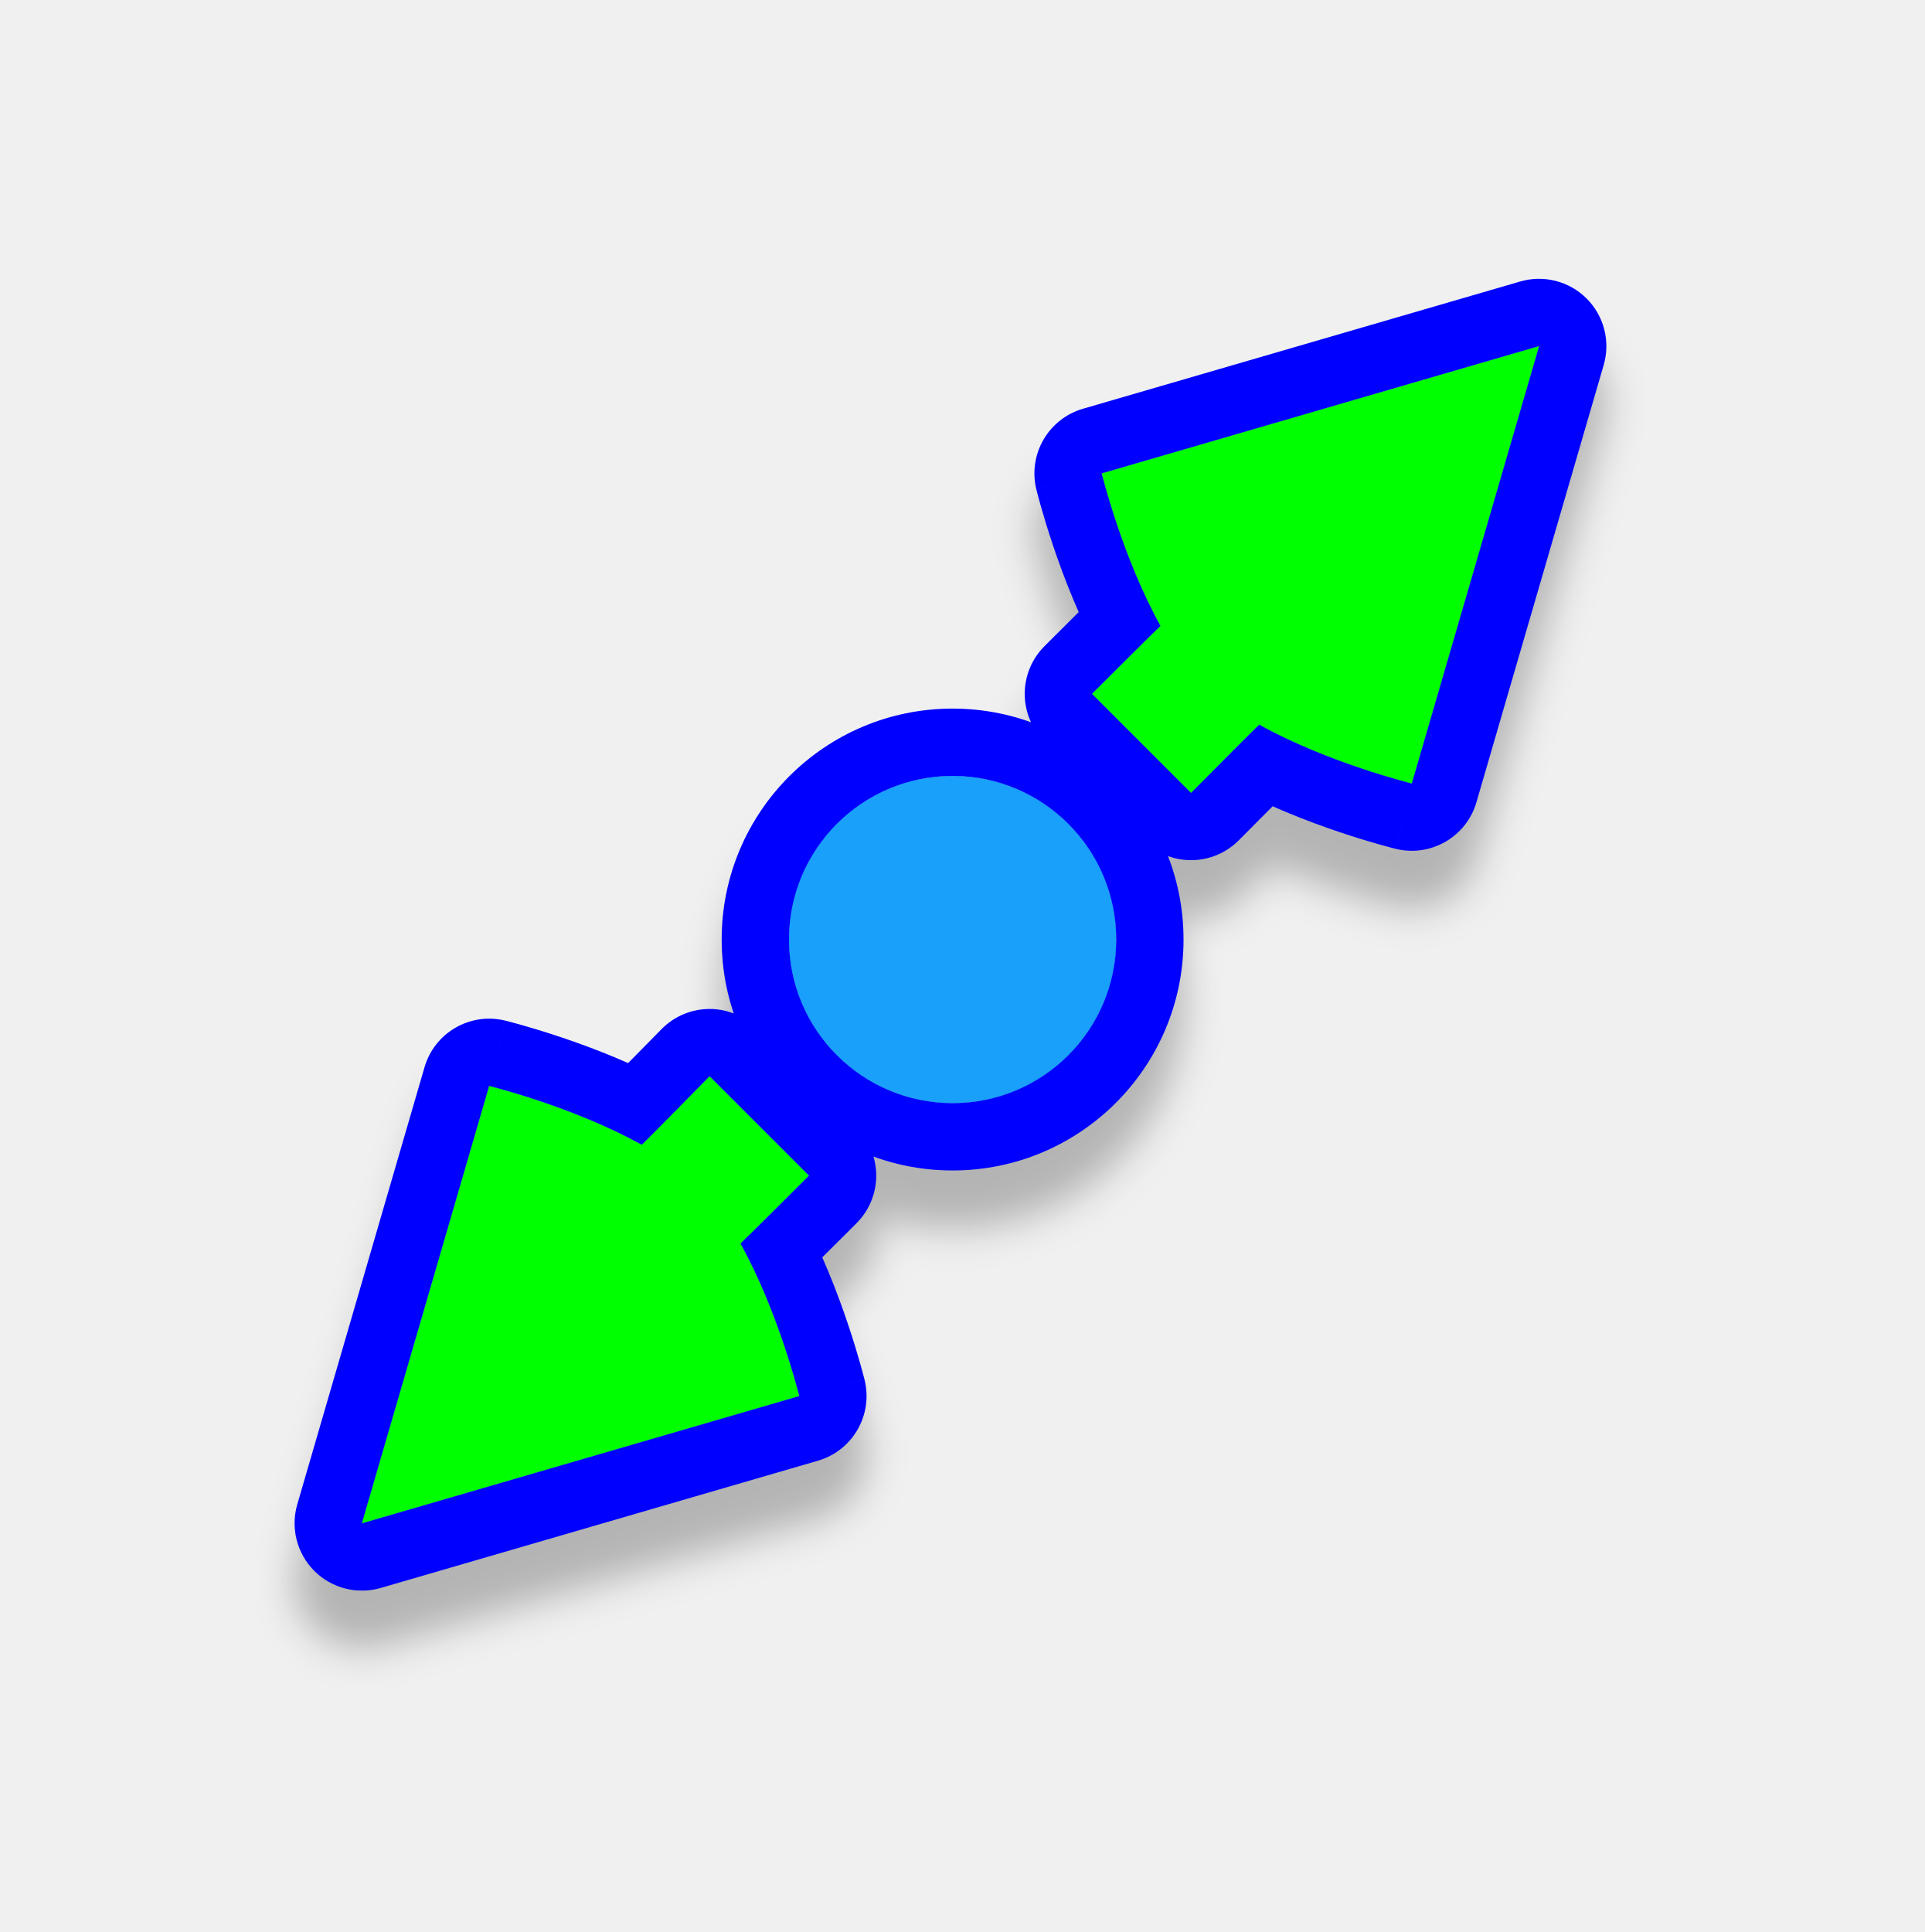
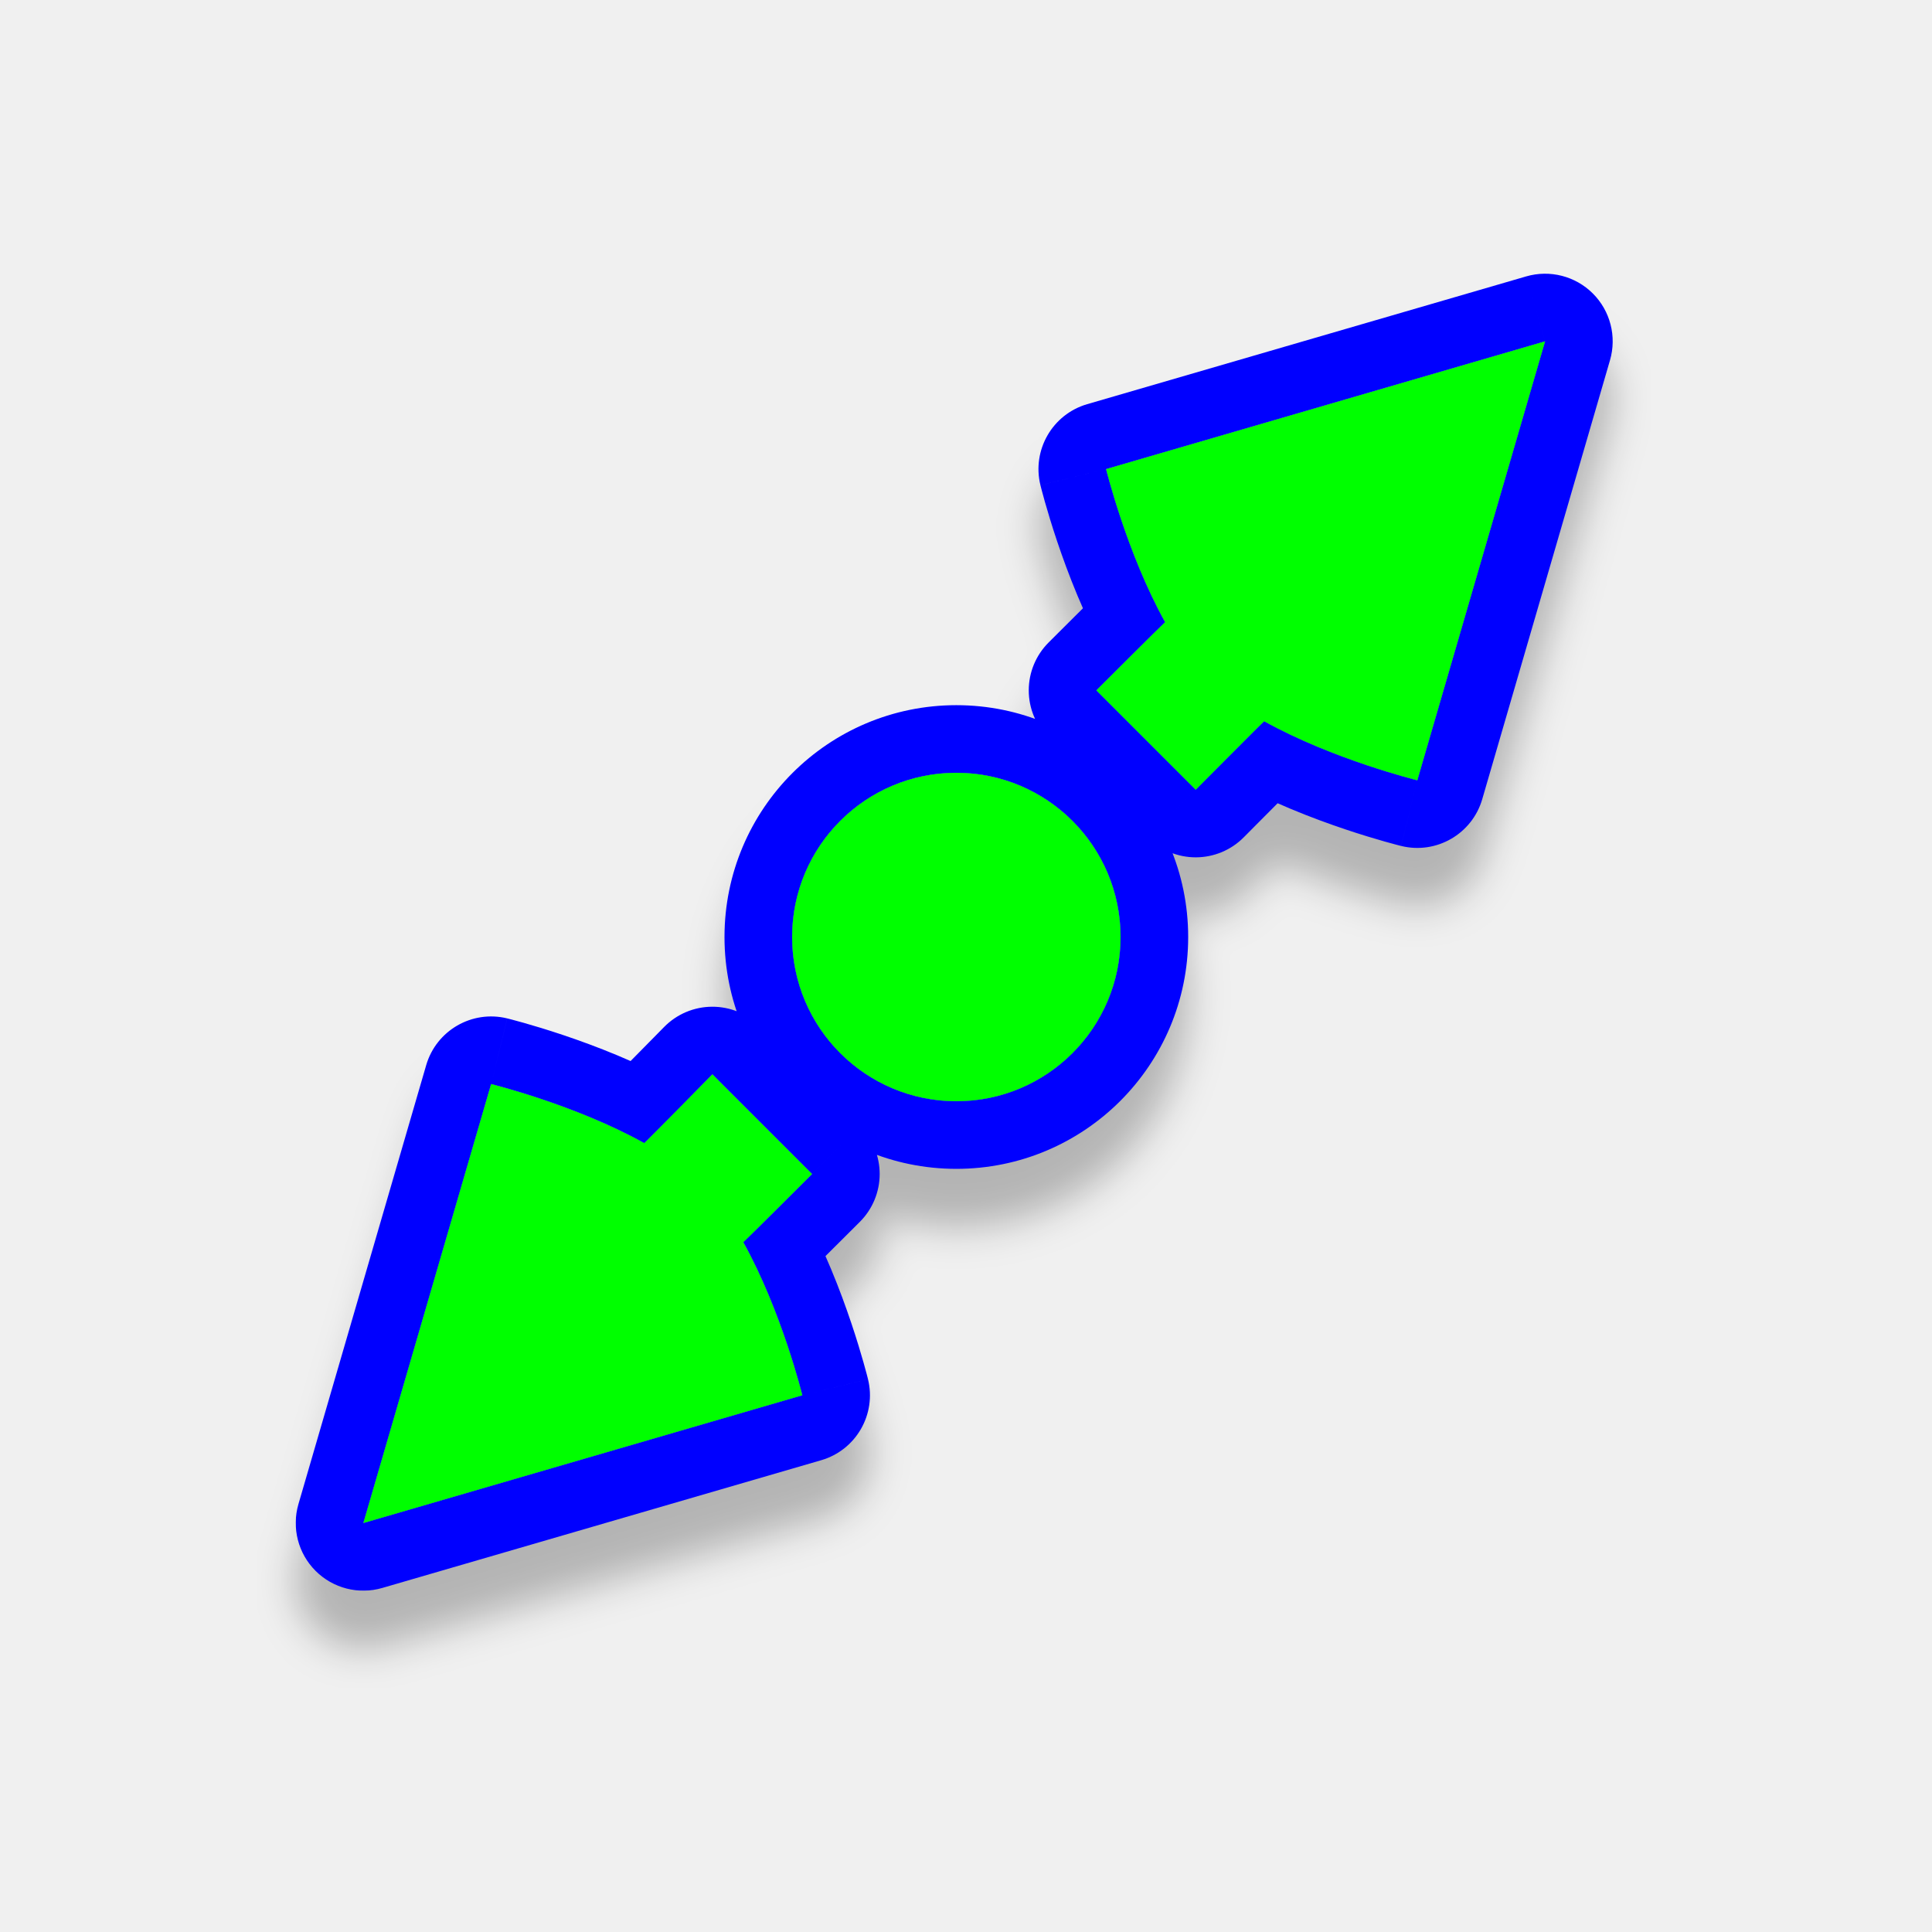
- <svg xmlns="http://www.w3.org/2000/svg" width="256" height="257" viewBox="0 0 256 257" fill="none">
+ <svg xmlns="http://www.w3.org/2000/svg" width="256" height="256" viewBox="0 0 256 256" fill="none">
  <g filter="url(#filter0_d_106_71)">
-     <mask id="path-1-outside-1_106_71" maskUnits="userSpaceOnUse" x="39.147" y="36.63" width="175" height="175" fill="black">
-       <rect fill="white" x="39.147" y="36.63" width="175" height="175" />
-       <path d="M187.8 104.213L204.729 46.049L146.564 62.977C146.564 62.977 149.308 74.135 154.384 83.257C153.745 83.842 145.275 92.297 145.275 92.297L158.44 105.462C158.44 105.462 167.466 96.363 167.512 96.389C176.635 101.468 187.8 104.213 187.8 104.213Z" />
-       <path d="M107.602 156.382L94.396 143.176C94.396 143.176 85.411 152.316 85.364 152.29C76.241 147.211 65.076 144.466 65.076 144.466L48.147 202.63L106.312 185.702C106.312 185.702 103.569 174.544 98.493 165.422C99.132 164.837 107.602 156.382 107.602 156.382Z" />
-       <path d="M148.48 124.979C148.48 112.961 138.738 103.219 126.72 103.219C114.702 103.219 104.96 112.961 104.96 124.979C104.96 136.997 114.702 146.739 126.72 146.739C138.738 146.739 148.48 136.997 148.48 124.979Z" />
+     <mask id="path-1-outside-1_106_71" maskUnits="userSpaceOnUse" x="39.147" y="35.81" width="175" height="175" fill="black">
+       <rect fill="white" x="39.147" y="35.81" width="175" height="175" />
+       <path d="M187.8 103.393L204.729 45.229L146.564 62.157C146.564 62.157 149.308 73.315 154.384 82.436C153.745 83.022 145.275 91.477 145.275 91.477L158.44 104.642C158.44 104.642 167.466 95.543 167.512 95.569C176.635 100.648 187.8 103.393 187.8 103.393Z" />
+       <path d="M107.602 155.562L94.396 142.356C94.396 142.356 85.411 151.496 85.364 151.47C76.241 146.391 65.076 143.646 65.076 143.646L48.147 201.81L106.312 184.882C106.312 184.882 103.569 173.724 98.493 164.602C99.132 164.017 107.602 155.562 107.602 155.562Z" />
+       <path d="M148.48 124.159C148.48 112.141 138.738 102.399 126.72 102.399C114.702 102.399 104.96 112.141 104.96 124.159C104.96 136.177 114.702 145.919 126.72 145.919C138.738 145.919 148.48 136.177 148.48 124.159Z" />
    </mask>
-     <path d="M187.8 104.213L204.729 46.049L146.564 62.977C146.564 62.977 149.308 74.135 154.384 83.257C153.745 83.842 145.275 92.297 145.275 92.297L158.44 105.462C158.44 105.462 167.466 96.363 167.512 96.389C176.635 101.468 187.8 104.213 187.8 104.213Z" fill="#0000FF" />
-     <path d="M107.602 156.382L94.396 143.176C94.396 143.176 85.411 152.316 85.364 152.29C76.241 147.211 65.076 144.466 65.076 144.466L48.147 202.63L106.312 185.702C106.312 185.702 103.569 174.544 98.493 165.422C99.132 164.837 107.602 156.382 107.602 156.382Z" fill="#0000FF" />
-     <path d="M148.48 124.979C148.48 112.961 138.738 103.219 126.72 103.219C114.702 103.219 104.96 112.961 104.96 124.979C104.96 136.997 114.702 146.739 126.72 146.739C138.738 146.739 148.48 136.997 148.48 124.979Z" fill="#0000FF" />
-     <path d="M204.729 46.049L202.225 37.446C205.365 36.532 208.753 37.401 211.065 39.713C213.377 42.025 214.246 45.413 213.332 48.553L204.729 46.049ZM187.8 104.213L196.403 106.717C195.061 111.327 190.324 114.06 185.661 112.914L187.8 104.213ZM146.564 62.977L137.863 65.117C136.717 60.454 139.45 55.716 144.06 54.374L146.564 62.977ZM154.384 83.257L162.213 78.9C164.23 82.525 163.495 87.061 160.436 89.864L154.384 83.257ZM145.275 92.297L138.939 98.633C137.258 96.951 136.314 94.671 136.315 92.293C136.316 89.915 137.262 87.636 138.945 85.956L145.275 92.297ZM158.44 105.462L164.801 111.772C163.123 113.464 160.84 114.417 158.458 114.422C156.075 114.427 153.789 113.482 152.104 111.798L158.44 105.462ZM167.512 96.389L163.154 104.218L163.154 104.218L167.512 96.389ZM107.602 156.382L113.937 150.046C115.619 151.728 116.563 154.008 116.562 156.386C116.561 158.764 115.615 161.043 113.932 162.723L107.602 156.382ZM94.396 143.176L88.006 136.895C89.681 135.191 91.968 134.226 94.358 134.216C96.747 134.206 99.042 135.151 100.731 136.84L94.396 143.176ZM85.364 152.29L89.722 144.461L89.722 144.461L85.364 152.29ZM65.076 144.466L56.473 141.962C57.815 137.352 62.553 134.619 67.216 135.765L65.076 144.466ZM48.147 202.63L50.651 211.233C47.512 212.147 44.124 211.278 41.812 208.966C39.5 206.654 38.631 203.266 39.544 200.126L48.147 202.63ZM106.312 185.702L115.013 183.562C116.159 188.225 113.426 192.963 108.816 194.305L106.312 185.702ZM98.493 165.422L90.663 169.779C88.646 166.154 89.381 161.618 92.441 158.815L98.493 165.422ZM213.332 48.553L196.403 106.717L179.197 101.709L196.126 43.545L213.332 48.553ZM144.06 54.374L202.225 37.446L207.233 54.652L149.068 71.58L144.06 54.374ZM146.554 87.613C143.641 82.379 141.483 76.735 140.077 72.55C139.363 70.426 138.82 68.606 138.451 67.304C138.267 66.652 138.125 66.126 138.027 65.754C137.978 65.567 137.94 65.419 137.912 65.312C137.899 65.258 137.888 65.215 137.88 65.182C137.876 65.166 137.872 65.152 137.87 65.141C137.868 65.136 137.867 65.131 137.866 65.127C137.865 65.125 137.865 65.123 137.865 65.121C137.864 65.121 137.864 65.119 137.864 65.119C137.864 65.118 137.863 65.117 146.564 62.977C155.265 60.838 155.265 60.837 155.265 60.836C155.265 60.836 155.264 60.835 155.264 60.834C155.264 60.833 155.264 60.833 155.264 60.832C155.263 60.83 155.263 60.83 155.263 60.83C155.263 60.83 155.264 60.832 155.265 60.837C155.267 60.847 155.273 60.868 155.28 60.898C155.296 60.959 155.321 61.059 155.357 61.195C155.429 61.469 155.542 61.886 155.693 62.422C155.998 63.498 156.457 65.037 157.064 66.843C158.299 70.517 160.05 75.013 162.213 78.9L146.554 87.613ZM145.275 92.297C138.945 85.956 138.945 85.956 138.945 85.956C138.945 85.956 138.945 85.956 138.945 85.956C138.945 85.955 138.946 85.955 138.946 85.954C138.947 85.953 138.949 85.952 138.951 85.95C138.955 85.945 138.961 85.939 138.969 85.931C138.985 85.915 139.009 85.891 139.04 85.86C139.103 85.798 139.194 85.707 139.311 85.59C139.545 85.357 139.878 85.024 140.281 84.622C141.086 83.819 142.167 82.742 143.269 81.646C145.335 79.589 147.831 77.108 148.331 76.649L160.436 89.864C160.442 89.858 159.971 90.317 158.994 91.284C158.119 92.15 157.007 93.255 155.91 94.347C154.814 95.438 153.738 96.51 152.935 97.311C152.534 97.711 152.201 98.043 151.969 98.275C151.853 98.391 151.762 98.482 151.7 98.544C151.669 98.575 151.645 98.598 151.629 98.614C151.621 98.622 151.615 98.628 151.611 98.632C151.609 98.634 151.607 98.636 151.606 98.637C151.606 98.637 151.606 98.638 151.605 98.638C151.605 98.638 151.605 98.638 151.605 98.638C151.605 98.638 151.605 98.638 145.275 92.297ZM151.61 85.961L164.775 99.126L152.104 111.798L138.939 98.633L151.61 85.961ZM163.154 104.218C164.719 104.902 167.471 105.349 168.559 105.288C169.232 105.182 170.322 104.897 170.742 104.747C171.512 104.449 172.064 104.109 172.239 104C172.67 103.732 172.981 103.486 173.054 103.429C173.267 103.26 173.422 103.121 173.447 103.099C173.536 103.02 173.591 102.966 173.573 102.984C173.558 102.998 173.499 103.054 173.381 103.17C173.157 103.39 172.821 103.723 172.398 104.144C171.559 104.98 170.436 106.105 169.307 107.239C168.18 108.371 167.053 109.504 166.207 110.355C165.785 110.78 165.433 111.135 165.187 111.383C165.064 111.507 164.967 111.604 164.901 111.671C164.868 111.704 164.843 111.729 164.826 111.746C164.818 111.755 164.811 111.761 164.807 111.766C164.805 111.768 164.803 111.77 164.802 111.771C164.802 111.771 164.801 111.772 164.801 111.772C164.801 111.772 164.801 111.772 164.801 111.772C164.801 111.772 164.801 111.772 158.44 105.462C152.079 99.152 152.079 99.152 152.079 99.151C152.079 99.151 152.079 99.151 152.079 99.151C152.079 99.151 152.08 99.15 152.08 99.15C152.081 99.149 152.083 99.147 152.085 99.145C152.09 99.14 152.096 99.134 152.105 99.125C152.122 99.108 152.148 99.082 152.181 99.049C152.247 98.982 152.345 98.884 152.468 98.759C152.716 98.51 153.069 98.153 153.494 97.726C154.342 96.872 155.475 95.732 156.61 94.593C157.743 93.455 158.886 92.31 159.752 91.447C160.182 91.019 160.559 90.645 160.837 90.373C160.97 90.242 161.111 90.105 161.233 89.99C161.283 89.942 161.392 89.839 161.518 89.726C161.561 89.688 161.73 89.537 161.954 89.36C162.031 89.299 162.346 89.05 162.781 88.78C162.957 88.67 163.51 88.33 164.281 88.032C164.701 87.881 165.792 87.596 166.465 87.49C167.553 87.429 170.306 87.876 171.871 88.56L163.154 104.218ZM187.8 104.213C185.661 112.914 185.66 112.913 185.659 112.913C185.658 112.913 185.657 112.913 185.656 112.913C185.655 112.912 185.653 112.912 185.651 112.911C185.646 112.91 185.642 112.909 185.636 112.908C185.625 112.905 185.612 112.902 185.595 112.897C185.563 112.889 185.519 112.878 185.466 112.865C185.359 112.838 185.21 112.799 185.023 112.75C184.651 112.652 184.125 112.51 183.472 112.326C182.17 111.957 180.349 111.413 178.223 110.699C174.037 109.292 168.39 107.133 163.154 104.218L171.871 88.56C175.757 90.724 180.255 92.477 183.931 93.712C185.738 94.319 187.278 94.779 188.354 95.084C188.891 95.235 189.308 95.348 189.582 95.42C189.718 95.456 189.819 95.481 189.879 95.497C189.91 95.504 189.93 95.51 189.94 95.512C189.945 95.513 189.948 95.514 189.948 95.514C189.948 95.514 189.947 95.514 189.946 95.513C189.945 95.513 189.944 95.513 189.943 95.513C189.943 95.513 189.942 95.513 189.942 95.513C189.941 95.512 189.94 95.512 187.8 104.213ZM89.722 144.461C88.154 143.775 85.391 143.33 84.299 143.394C83.622 143.501 82.528 143.791 82.107 143.943C81.335 144.245 80.782 144.588 80.607 144.698C80.175 144.968 79.865 145.217 79.793 145.274C79.579 145.444 79.424 145.584 79.4 145.606C79.311 145.686 79.255 145.74 79.274 145.723C79.289 145.708 79.347 145.652 79.464 145.536C79.688 145.314 80.022 144.98 80.443 144.557C81.279 143.717 82.396 142.588 83.52 141.449C84.643 140.312 85.764 139.173 86.606 138.318C87.026 137.891 87.377 137.535 87.622 137.286C87.744 137.161 87.841 137.063 87.906 136.997C87.939 136.963 87.964 136.938 87.981 136.921C87.989 136.912 87.996 136.905 88 136.901C88.002 136.899 88.004 136.897 88.005 136.896C88.005 136.896 88.006 136.895 88.006 136.895C88.006 136.895 88.006 136.895 88.006 136.895C88.006 136.895 88.006 136.895 94.396 143.176C100.785 149.457 100.785 149.458 100.785 149.458C100.785 149.458 100.785 149.458 100.785 149.458C100.785 149.458 100.784 149.459 100.784 149.459C100.782 149.46 100.781 149.462 100.779 149.464C100.774 149.469 100.768 149.475 100.759 149.484C100.742 149.502 100.717 149.527 100.684 149.561C100.617 149.628 100.521 149.727 100.397 149.852C100.151 150.103 99.799 150.46 99.376 150.889C98.532 151.747 97.404 152.892 96.274 154.037C95.146 155.18 94.008 156.33 93.146 157.197C92.718 157.627 92.343 158.003 92.066 158.276C91.934 158.407 91.794 158.545 91.672 158.661C91.622 158.709 91.514 158.813 91.388 158.926C91.345 158.964 91.176 159.117 90.953 159.295C90.876 159.356 90.561 159.608 90.126 159.88C89.949 159.991 89.396 160.335 88.623 160.637C88.201 160.789 87.106 161.079 86.43 161.186C85.337 161.25 82.574 160.805 81.006 160.119L89.722 144.461ZM65.076 144.466C67.216 135.765 67.217 135.766 67.218 135.766C67.218 135.766 67.219 135.766 67.22 135.766C67.222 135.767 67.224 135.767 67.226 135.768C67.23 135.769 67.235 135.77 67.24 135.771C67.251 135.774 67.265 135.778 67.281 135.782C67.314 135.79 67.357 135.801 67.411 135.814C67.518 135.842 67.666 135.88 67.853 135.929C68.226 136.027 68.752 136.169 69.404 136.353C70.707 136.722 72.528 137.266 74.653 137.98C78.84 139.387 84.486 141.546 89.722 144.461L81.006 160.119C77.119 157.955 72.621 156.202 68.945 154.967C67.139 154.36 65.598 153.9 64.522 153.596C63.986 153.444 63.568 153.331 63.295 153.259C63.158 153.223 63.058 153.198 62.997 153.182C62.967 153.175 62.946 153.169 62.936 153.167C62.931 153.166 62.928 153.165 62.928 153.165C62.929 153.165 62.929 153.165 62.931 153.166C62.931 153.166 62.932 153.166 62.933 153.166C62.934 153.166 62.935 153.166 62.935 153.167C62.936 153.167 62.937 153.167 65.076 144.466ZM39.544 200.126L56.473 141.962L73.679 146.97L56.75 205.134L39.544 200.126ZM108.816 194.305L50.651 211.233L45.644 194.027L103.808 177.099L108.816 194.305ZM106.322 161.066C109.235 166.3 111.393 171.944 112.799 176.129C113.513 178.253 114.057 180.073 114.425 181.375C114.61 182.027 114.752 182.553 114.85 182.925C114.899 183.112 114.937 183.26 114.964 183.367C114.978 183.421 114.989 183.464 114.997 183.497C115.001 183.513 115.004 183.527 115.007 183.538C115.008 183.543 115.009 183.548 115.01 183.552C115.011 183.554 115.011 183.556 115.012 183.558C115.012 183.559 115.012 183.56 115.012 183.56C115.013 183.561 115.013 183.562 106.312 185.702C97.611 187.841 97.612 187.842 97.612 187.843C97.612 187.843 97.612 187.844 97.612 187.845C97.612 187.846 97.613 187.847 97.613 187.847C97.613 187.849 97.613 187.849 97.613 187.849C97.613 187.85 97.613 187.847 97.611 187.842C97.609 187.832 97.604 187.811 97.596 187.781C97.581 187.72 97.555 187.62 97.519 187.484C97.447 187.21 97.335 186.793 97.183 186.257C96.879 185.181 96.419 183.642 95.812 181.836C94.578 178.162 92.826 173.666 90.663 169.779L106.322 161.066ZM107.602 156.382C113.932 162.723 113.932 162.723 113.932 162.723C113.932 162.723 113.932 162.723 113.931 162.724C113.931 162.724 113.931 162.724 113.93 162.725C113.929 162.726 113.928 162.727 113.926 162.729C113.921 162.734 113.915 162.74 113.907 162.748C113.891 162.764 113.867 162.788 113.836 162.819C113.773 162.881 113.682 162.973 113.565 163.089C113.332 163.322 112.998 163.655 112.595 164.057C111.79 164.86 110.709 165.937 109.607 167.033C107.541 169.09 105.045 171.571 104.545 172.03L92.441 158.815C92.434 158.821 92.905 158.362 93.882 157.395C94.757 156.529 95.869 155.424 96.966 154.332C98.062 153.241 99.138 152.168 99.941 151.368C100.343 150.968 100.675 150.636 100.908 150.404C101.024 150.288 101.115 150.197 101.177 150.135C101.208 150.104 101.231 150.081 101.247 150.065C101.255 150.057 101.261 150.051 101.265 150.047C101.267 150.045 101.269 150.043 101.27 150.042C101.27 150.042 101.271 150.041 101.271 150.041C101.271 150.041 101.271 150.041 101.271 150.041C101.271 150.041 101.271 150.041 107.602 156.382ZM101.266 162.718L88.06 149.512L100.731 136.84L113.937 150.046L101.266 162.718ZM139.52 124.979C139.52 117.91 133.789 112.179 126.72 112.179V94.259C143.686 94.259 157.44 108.013 157.44 124.979H139.52ZM126.72 112.179C119.651 112.179 113.92 117.91 113.92 124.979H96C96 108.013 109.754 94.259 126.72 94.259V112.179ZM113.92 124.979C113.92 132.048 119.651 137.779 126.72 137.779V155.699C109.754 155.699 96 141.945 96 124.979H113.92ZM126.72 137.779C133.789 137.779 139.52 132.048 139.52 124.979H157.44C157.44 141.945 143.686 155.699 126.72 155.699V137.779Z" fill="#0000FF" mask="url(#path-1-outside-1_106_71)" />
+     <path d="M187.8 103.393L204.729 45.229L146.564 62.157C146.564 62.157 149.308 73.315 154.384 82.436C153.745 83.022 145.275 91.477 145.275 91.477L158.44 104.642C158.44 104.642 167.466 95.543 167.512 95.569C176.635 100.648 187.8 103.393 187.8 103.393Z" fill="#0000FF" />
+     <path d="M107.602 155.562L94.396 142.356C94.396 142.356 85.411 151.496 85.364 151.47C76.241 146.391 65.076 143.646 65.076 143.646L48.147 201.81L106.312 184.882C106.312 184.882 103.569 173.724 98.493 164.602C99.132 164.017 107.602 155.562 107.602 155.562Z" fill="#0000FF" />
+     <path d="M148.48 124.159C148.48 112.141 138.738 102.399 126.72 102.399C114.702 102.399 104.96 112.141 104.96 124.159C104.96 136.177 114.702 145.919 126.72 145.919C138.738 145.919 148.48 136.177 148.48 124.159Z" fill="#0000FF" />
+     <path d="M204.729 45.229L202.225 36.626C205.365 35.712 208.753 36.581 211.065 38.893C213.377 41.205 214.246 44.593 213.332 47.733L204.729 45.229ZM187.8 103.393L196.403 105.897C195.061 110.507 190.324 113.24 185.661 112.094L187.8 103.393ZM146.564 62.157L137.863 64.297C136.717 59.634 139.45 54.896 144.06 53.554L146.564 62.157ZM154.384 82.436L162.213 78.08C164.23 81.705 163.495 86.241 160.436 89.044L154.384 82.436ZM145.275 91.477L138.939 97.813C137.258 96.131 136.314 93.851 136.315 91.473C136.316 89.096 137.262 86.816 138.945 85.136L145.275 91.477ZM158.44 104.642L164.801 110.952C163.123 112.644 160.84 113.597 158.458 113.602C156.075 113.607 153.789 112.662 152.104 110.978L158.44 104.642ZM167.512 95.569L163.154 103.398L163.154 103.398L167.512 95.569ZM107.602 155.562L113.937 149.226C115.619 150.907 116.563 153.188 116.562 155.566C116.561 157.943 115.615 160.223 113.932 161.903L107.602 155.562ZM94.396 142.356L88.006 136.075C89.681 134.371 91.968 133.406 94.358 133.396C96.747 133.386 99.042 134.331 100.731 136.02L94.396 142.356ZM85.364 151.47L89.722 143.641L89.722 143.641L85.364 151.47ZM65.076 143.646L56.473 141.142C57.815 136.532 62.553 133.799 67.216 134.945L65.076 143.646ZM48.147 201.81L50.651 210.413C47.512 211.327 44.124 210.458 41.812 208.146C39.5 205.834 38.631 202.446 39.544 199.306L48.147 201.81ZM106.312 184.882L115.013 182.742C116.159 187.405 113.426 192.143 108.816 193.485L106.312 184.882ZM98.493 164.602L90.663 168.959C88.646 165.334 89.381 160.798 92.441 157.995L98.493 164.602ZM213.332 47.733L196.403 105.897L179.197 100.889L196.126 42.725L213.332 47.733ZM144.06 53.554L202.225 36.626L207.233 53.832L149.068 70.76L144.06 53.554ZM146.554 86.793C143.641 81.558 141.483 75.915 140.077 71.73C139.363 69.606 138.82 67.786 138.451 66.484C138.267 65.832 138.125 65.306 138.027 64.934C137.978 64.747 137.94 64.599 137.912 64.492C137.899 64.438 137.888 64.395 137.88 64.362C137.876 64.346 137.872 64.332 137.87 64.321C137.868 64.316 137.867 64.311 137.866 64.307C137.865 64.305 137.865 64.303 137.865 64.301C137.864 64.3 137.864 64.299 137.864 64.299C137.864 64.298 137.863 64.297 146.564 62.157C155.265 60.018 155.265 60.017 155.265 60.016C155.265 60.016 155.264 60.015 155.264 60.014C155.264 60.013 155.264 60.012 155.264 60.012C155.263 60.01 155.263 60.01 155.263 60.01C155.263 60.009 155.264 60.012 155.265 60.017C155.267 60.027 155.273 60.048 155.28 60.078C155.296 60.139 155.321 60.239 155.357 60.375C155.429 60.648 155.542 61.066 155.693 61.602C155.998 62.678 156.457 64.217 157.064 66.023C158.299 69.697 160.05 74.193 162.213 78.08L146.554 86.793ZM145.275 91.477C138.945 85.136 138.945 85.136 138.945 85.136C138.945 85.136 138.945 85.136 138.945 85.135C138.945 85.135 138.946 85.135 138.946 85.134C138.947 85.133 138.949 85.132 138.951 85.13C138.955 85.126 138.961 85.119 138.969 85.111C138.985 85.095 139.009 85.071 139.04 85.04C139.103 84.978 139.194 84.886 139.311 84.77C139.545 84.537 139.878 84.204 140.281 83.802C141.086 82.999 142.167 81.922 143.269 80.826C145.335 78.769 147.831 76.288 148.331 75.829L160.436 89.044C160.442 89.038 159.971 89.497 158.994 90.464C158.119 91.33 157.007 92.435 155.91 93.527C154.814 94.618 153.738 95.691 152.935 96.491C152.534 96.891 152.201 97.223 151.969 97.455C151.853 97.571 151.762 97.662 151.7 97.724C151.669 97.755 151.645 97.778 151.629 97.794C151.621 97.802 151.615 97.808 151.611 97.812C151.609 97.814 151.607 97.816 151.606 97.817C151.606 97.817 151.606 97.818 151.605 97.818C151.605 97.818 151.605 97.818 151.605 97.818C151.605 97.818 151.605 97.818 145.275 91.477ZM151.61 85.141L164.775 98.306L152.104 110.978L138.939 97.813L151.61 85.141ZM163.154 103.398C164.719 104.082 167.471 104.529 168.559 104.468C169.232 104.362 170.322 104.077 170.742 103.926C171.512 103.629 172.064 103.289 172.239 103.18C172.67 102.912 172.981 102.666 173.054 102.609C173.267 102.44 173.422 102.301 173.447 102.279C173.536 102.199 173.591 102.146 173.573 102.164C173.558 102.178 173.499 102.234 173.381 102.35C173.157 102.57 172.821 102.903 172.398 103.324C171.559 104.16 170.436 105.285 169.307 106.419C168.18 107.551 167.053 108.684 166.207 109.535C165.785 109.96 165.433 110.315 165.187 110.563C165.064 110.687 164.967 110.784 164.901 110.851C164.868 110.884 164.843 110.909 164.826 110.926C164.818 110.935 164.811 110.941 164.807 110.946C164.805 110.948 164.803 110.949 164.802 110.951C164.802 110.951 164.801 110.951 164.801 110.952C164.801 110.952 164.801 110.952 164.801 110.952C164.801 110.952 164.801 110.952 158.44 104.642C152.079 98.332 152.079 98.332 152.079 98.332C152.079 98.331 152.079 98.331 152.079 98.331C152.079 98.331 152.08 98.33 152.08 98.33C152.081 98.329 152.083 98.327 152.085 98.325C152.09 98.32 152.096 98.314 152.105 98.305C152.122 98.288 152.148 98.262 152.181 98.229C152.247 98.162 152.345 98.064 152.468 97.939C152.716 97.689 153.069 97.333 153.494 96.906C154.342 96.052 155.475 94.912 156.61 93.773C157.743 92.635 158.886 91.49 159.752 90.627C160.182 90.199 160.559 89.825 160.837 89.553C160.97 89.422 161.111 89.285 161.233 89.169C161.283 89.122 161.392 89.019 161.518 88.906C161.561 88.868 161.73 88.716 161.954 88.54C162.031 88.479 162.346 88.23 162.781 87.96C162.957 87.85 163.51 87.51 164.281 87.212C164.701 87.061 165.792 86.776 166.465 86.67C167.553 86.609 170.306 87.056 171.871 87.74L163.154 103.398ZM187.8 103.393C185.661 112.094 185.66 112.093 185.659 112.093C185.658 112.093 185.657 112.093 185.656 112.092C185.655 112.092 185.653 112.092 185.651 112.091C185.646 112.09 185.642 112.089 185.636 112.088C185.625 112.085 185.612 112.081 185.595 112.077C185.563 112.069 185.519 112.058 185.466 112.045C185.359 112.017 185.21 111.979 185.023 111.93C184.651 111.832 184.125 111.69 183.472 111.506C182.17 111.137 180.349 110.593 178.223 109.879C174.037 108.472 168.39 106.313 163.154 103.398L171.871 87.74C175.757 89.904 180.255 91.657 183.931 92.892C185.738 93.499 187.278 93.959 188.354 94.263C188.891 94.415 189.308 94.528 189.582 94.6C189.718 94.636 189.819 94.661 189.879 94.677C189.91 94.684 189.93 94.69 189.94 94.692C189.946 94.693 189.948 94.694 189.948 94.694C189.948 94.694 189.947 94.694 189.946 94.694C189.945 94.693 189.944 94.693 189.943 94.693C189.943 94.693 189.942 94.692 189.942 94.692C189.941 94.692 189.94 94.692 187.8 103.393ZM89.722 143.641C88.154 142.955 85.391 142.51 84.299 142.574C83.622 142.681 82.528 142.971 82.107 143.123C81.335 143.425 80.782 143.768 80.607 143.878C80.175 144.148 79.865 144.397 79.793 144.454C79.579 144.624 79.424 144.764 79.4 144.786C79.311 144.866 79.255 144.92 79.274 144.903C79.289 144.888 79.347 144.832 79.464 144.716C79.688 144.494 80.022 144.16 80.443 143.737C81.279 142.897 82.396 141.768 83.52 140.629C84.643 139.492 85.764 138.353 86.606 137.498C87.026 137.071 87.377 136.715 87.622 136.465C87.744 136.341 87.841 136.243 87.906 136.176C87.939 136.143 87.964 136.118 87.981 136.1C87.989 136.092 87.996 136.085 88 136.081C88.002 136.079 88.004 136.077 88.005 136.076C88.005 136.076 88.006 136.075 88.006 136.075C88.006 136.075 88.006 136.075 88.006 136.075C88.006 136.075 88.006 136.075 94.396 142.356C100.785 148.637 100.785 148.637 100.785 148.638C100.785 148.638 100.785 148.638 100.785 148.638C100.785 148.638 100.784 148.639 100.784 148.639C100.782 148.64 100.781 148.642 100.779 148.644C100.774 148.649 100.768 148.655 100.759 148.664C100.742 148.681 100.717 148.707 100.684 148.741C100.617 148.808 100.521 148.907 100.397 149.032C100.151 149.282 99.799 149.64 99.376 150.069C98.532 150.927 97.404 152.072 96.274 153.217C95.146 154.36 94.008 155.51 93.146 156.377C92.718 156.807 92.343 157.182 92.066 157.456C91.934 157.587 91.794 157.725 91.672 157.841C91.622 157.889 91.514 157.993 91.388 158.106C91.345 158.144 91.176 158.297 90.953 158.475C90.876 158.536 90.561 158.788 90.126 159.06C89.949 159.171 89.396 159.515 88.623 159.817C88.201 159.969 87.106 160.259 86.43 160.366C85.337 160.43 82.574 159.985 81.006 159.299L89.722 143.641ZM65.076 143.646C67.216 134.945 67.217 134.946 67.218 134.946C67.218 134.946 67.219 134.946 67.22 134.946C67.222 134.947 67.224 134.947 67.226 134.948C67.23 134.949 67.235 134.95 67.24 134.951C67.251 134.954 67.265 134.957 67.281 134.962C67.314 134.97 67.357 134.981 67.411 134.994C67.518 135.021 67.666 135.06 67.853 135.109C68.226 135.207 68.752 135.349 69.404 135.533C70.707 135.902 72.528 136.446 74.653 137.16C78.84 138.567 84.486 140.726 89.722 143.641L81.006 159.299C77.119 157.135 72.621 155.382 68.945 154.147C67.139 153.54 65.598 153.08 64.522 152.776C63.986 152.624 63.568 152.511 63.295 152.439C63.158 152.403 63.058 152.378 62.997 152.362C62.967 152.354 62.946 152.349 62.936 152.347C62.931 152.345 62.928 152.345 62.928 152.345C62.929 152.345 62.929 152.345 62.931 152.345C62.931 152.346 62.932 152.346 62.933 152.346C62.934 152.346 62.935 152.346 62.935 152.346C62.936 152.347 62.937 152.347 65.076 143.646ZM39.544 199.306L56.473 141.142L73.679 146.15L56.75 204.314L39.544 199.306ZM108.816 193.485L50.651 210.413L45.644 193.207L103.808 176.279L108.816 193.485ZM106.322 160.246C109.235 165.48 111.393 171.124 112.799 175.309C113.513 177.433 114.057 179.253 114.425 180.555C114.61 181.207 114.752 181.733 114.85 182.105C114.899 182.292 114.937 182.44 114.964 182.547C114.978 182.601 114.989 182.644 114.997 182.677C115.001 182.693 115.004 182.707 115.007 182.718C115.008 182.723 115.009 182.728 115.01 182.732C115.011 182.734 115.011 182.736 115.012 182.738C115.012 182.738 115.012 182.74 115.012 182.74C115.013 182.741 115.013 182.742 106.312 184.882C97.611 187.021 97.612 187.022 97.612 187.023C97.612 187.023 97.612 187.024 97.612 187.025C97.612 187.026 97.613 187.026 97.613 187.027C97.613 187.029 97.613 187.029 97.613 187.029C97.613 187.029 97.613 187.027 97.611 187.022C97.609 187.012 97.604 186.991 97.596 186.961C97.581 186.9 97.555 186.8 97.519 186.664C97.447 186.39 97.335 185.973 97.183 185.437C96.879 184.361 96.419 182.822 95.812 181.016C94.578 177.342 92.826 172.846 90.663 168.959L106.322 160.246ZM107.602 155.562C113.932 161.903 113.932 161.903 113.932 161.903C113.932 161.903 113.932 161.903 113.931 161.903C113.931 161.904 113.931 161.904 113.93 161.905C113.929 161.906 113.928 161.907 113.926 161.909C113.921 161.913 113.915 161.92 113.907 161.928C113.891 161.944 113.867 161.968 113.836 161.999C113.773 162.061 113.682 162.152 113.565 162.269C113.332 162.502 112.998 162.835 112.595 163.237C111.79 164.04 110.709 165.117 109.607 166.213C107.541 168.27 105.045 170.751 104.545 171.21L92.441 157.995C92.434 158.001 92.905 157.542 93.882 156.575C94.757 155.709 95.869 154.604 96.966 153.512C98.062 152.421 99.138 151.348 99.941 150.548C100.343 150.148 100.675 149.816 100.908 149.584C101.024 149.468 101.115 149.377 101.177 149.315C101.208 149.284 101.231 149.261 101.247 149.245C101.255 149.237 101.261 149.231 101.265 149.227C101.267 149.225 101.269 149.223 101.27 149.222C101.27 149.222 101.271 149.221 101.271 149.221C101.271 149.221 101.271 149.221 101.271 149.221C101.271 149.221 101.271 149.221 107.602 155.562ZM101.266 161.898L88.06 148.692L100.731 136.02L113.937 149.226L101.266 161.898ZM139.52 124.159C139.52 117.09 133.789 111.359 126.72 111.359V93.439C143.686 93.439 157.44 107.193 157.44 124.159H139.52ZM126.72 111.359C119.651 111.359 113.92 117.09 113.92 124.159H96C96 107.193 109.754 93.439 126.72 93.439V111.359ZM113.92 124.159C113.92 131.228 119.651 136.959 126.72 136.959V154.879C109.754 154.879 96 141.125 96 124.159H113.92ZM126.72 136.959C133.789 136.959 139.52 131.228 139.52 124.159H157.44C157.44 141.125 143.686 154.879 126.72 154.879V136.959Z" fill="#0000FF" mask="url(#path-1-outside-1_106_71)" />
  </g>
-   <path d="M187.8 104.213L204.729 46.049L146.564 62.977C146.564 62.977 149.308 74.135 154.384 83.257C153.745 83.842 145.275 92.297 145.275 92.297L158.44 105.462C158.44 105.462 167.466 96.363 167.512 96.389C176.635 101.468 187.8 104.213 187.8 104.213Z" fill="#00FF00" />
-   <path d="M107.602 156.382L94.396 143.176C94.396 143.176 85.411 152.316 85.364 152.29C76.241 147.211 65.076 144.466 65.076 144.466L48.147 202.63L106.312 185.702C106.312 185.702 103.569 174.544 98.493 165.422C99.132 164.837 107.602 156.382 107.602 156.382Z" fill="#00FF00" />
-   <circle cx="21.76" cy="21.76" r="21.76" transform="matrix(1 0 0 -1 104.96 146.739)" fill="#18A0FB" />
+   <path d="M187.8 103.393L204.729 45.229L146.564 62.157C146.564 62.157 149.308 73.315 154.384 82.436C153.745 83.022 145.275 91.477 145.275 91.477L158.44 104.642C158.44 104.642 167.466 95.543 167.512 95.569C176.635 100.648 187.8 103.393 187.8 103.393Z" fill="#00FF00" />
+   <path d="M107.602 155.562L94.396 142.356C94.396 142.356 85.411 151.496 85.364 151.47C76.241 146.391 65.076 143.646 65.076 143.646L48.147 201.81L106.312 184.882C106.312 184.882 103.569 173.724 98.493 164.602C99.132 164.017 107.602 155.562 107.602 155.562Z" fill="#00FF00" />
+   <circle cx="21.76" cy="21.76" r="21.76" transform="matrix(1 0 0 -1 104.96 145.919)" fill="#00FF00" />
  <defs>
-     <filter id="filter0_d_106_71" x="34.067" y="37.088" width="184.742" height="187.302" filterUnits="userSpaceOnUse" color-interpolation-filters="sRGB">
+     <filter id="filter0_d_106_71" x="34.067" y="36.268" width="184.742" height="187.302" filterUnits="userSpaceOnUse" color-interpolation-filters="sRGB">
      <feFlood flood-opacity="0" result="BackgroundImageFix" />
      <feColorMatrix in="SourceAlpha" type="matrix" values="0 0 0 0 0 0 0 0 0 0 0 0 0 0 0 0 0 0 127 0" result="hardAlpha" />
      <feOffset dy="7.68" />
      <feGaussianBlur stdDeviation="2.56" />
      <feColorMatrix type="matrix" values="0 0 0 0 0 0 0 0 0 0 0 0 0 0 0 0 0 0 0.25 0" />
      <feBlend mode="normal" in2="BackgroundImageFix" result="effect1_dropShadow_106_71" />
      <feBlend mode="normal" in="SourceGraphic" in2="effect1_dropShadow_106_71" result="shape" />
    </filter>
  </defs>
</svg>
